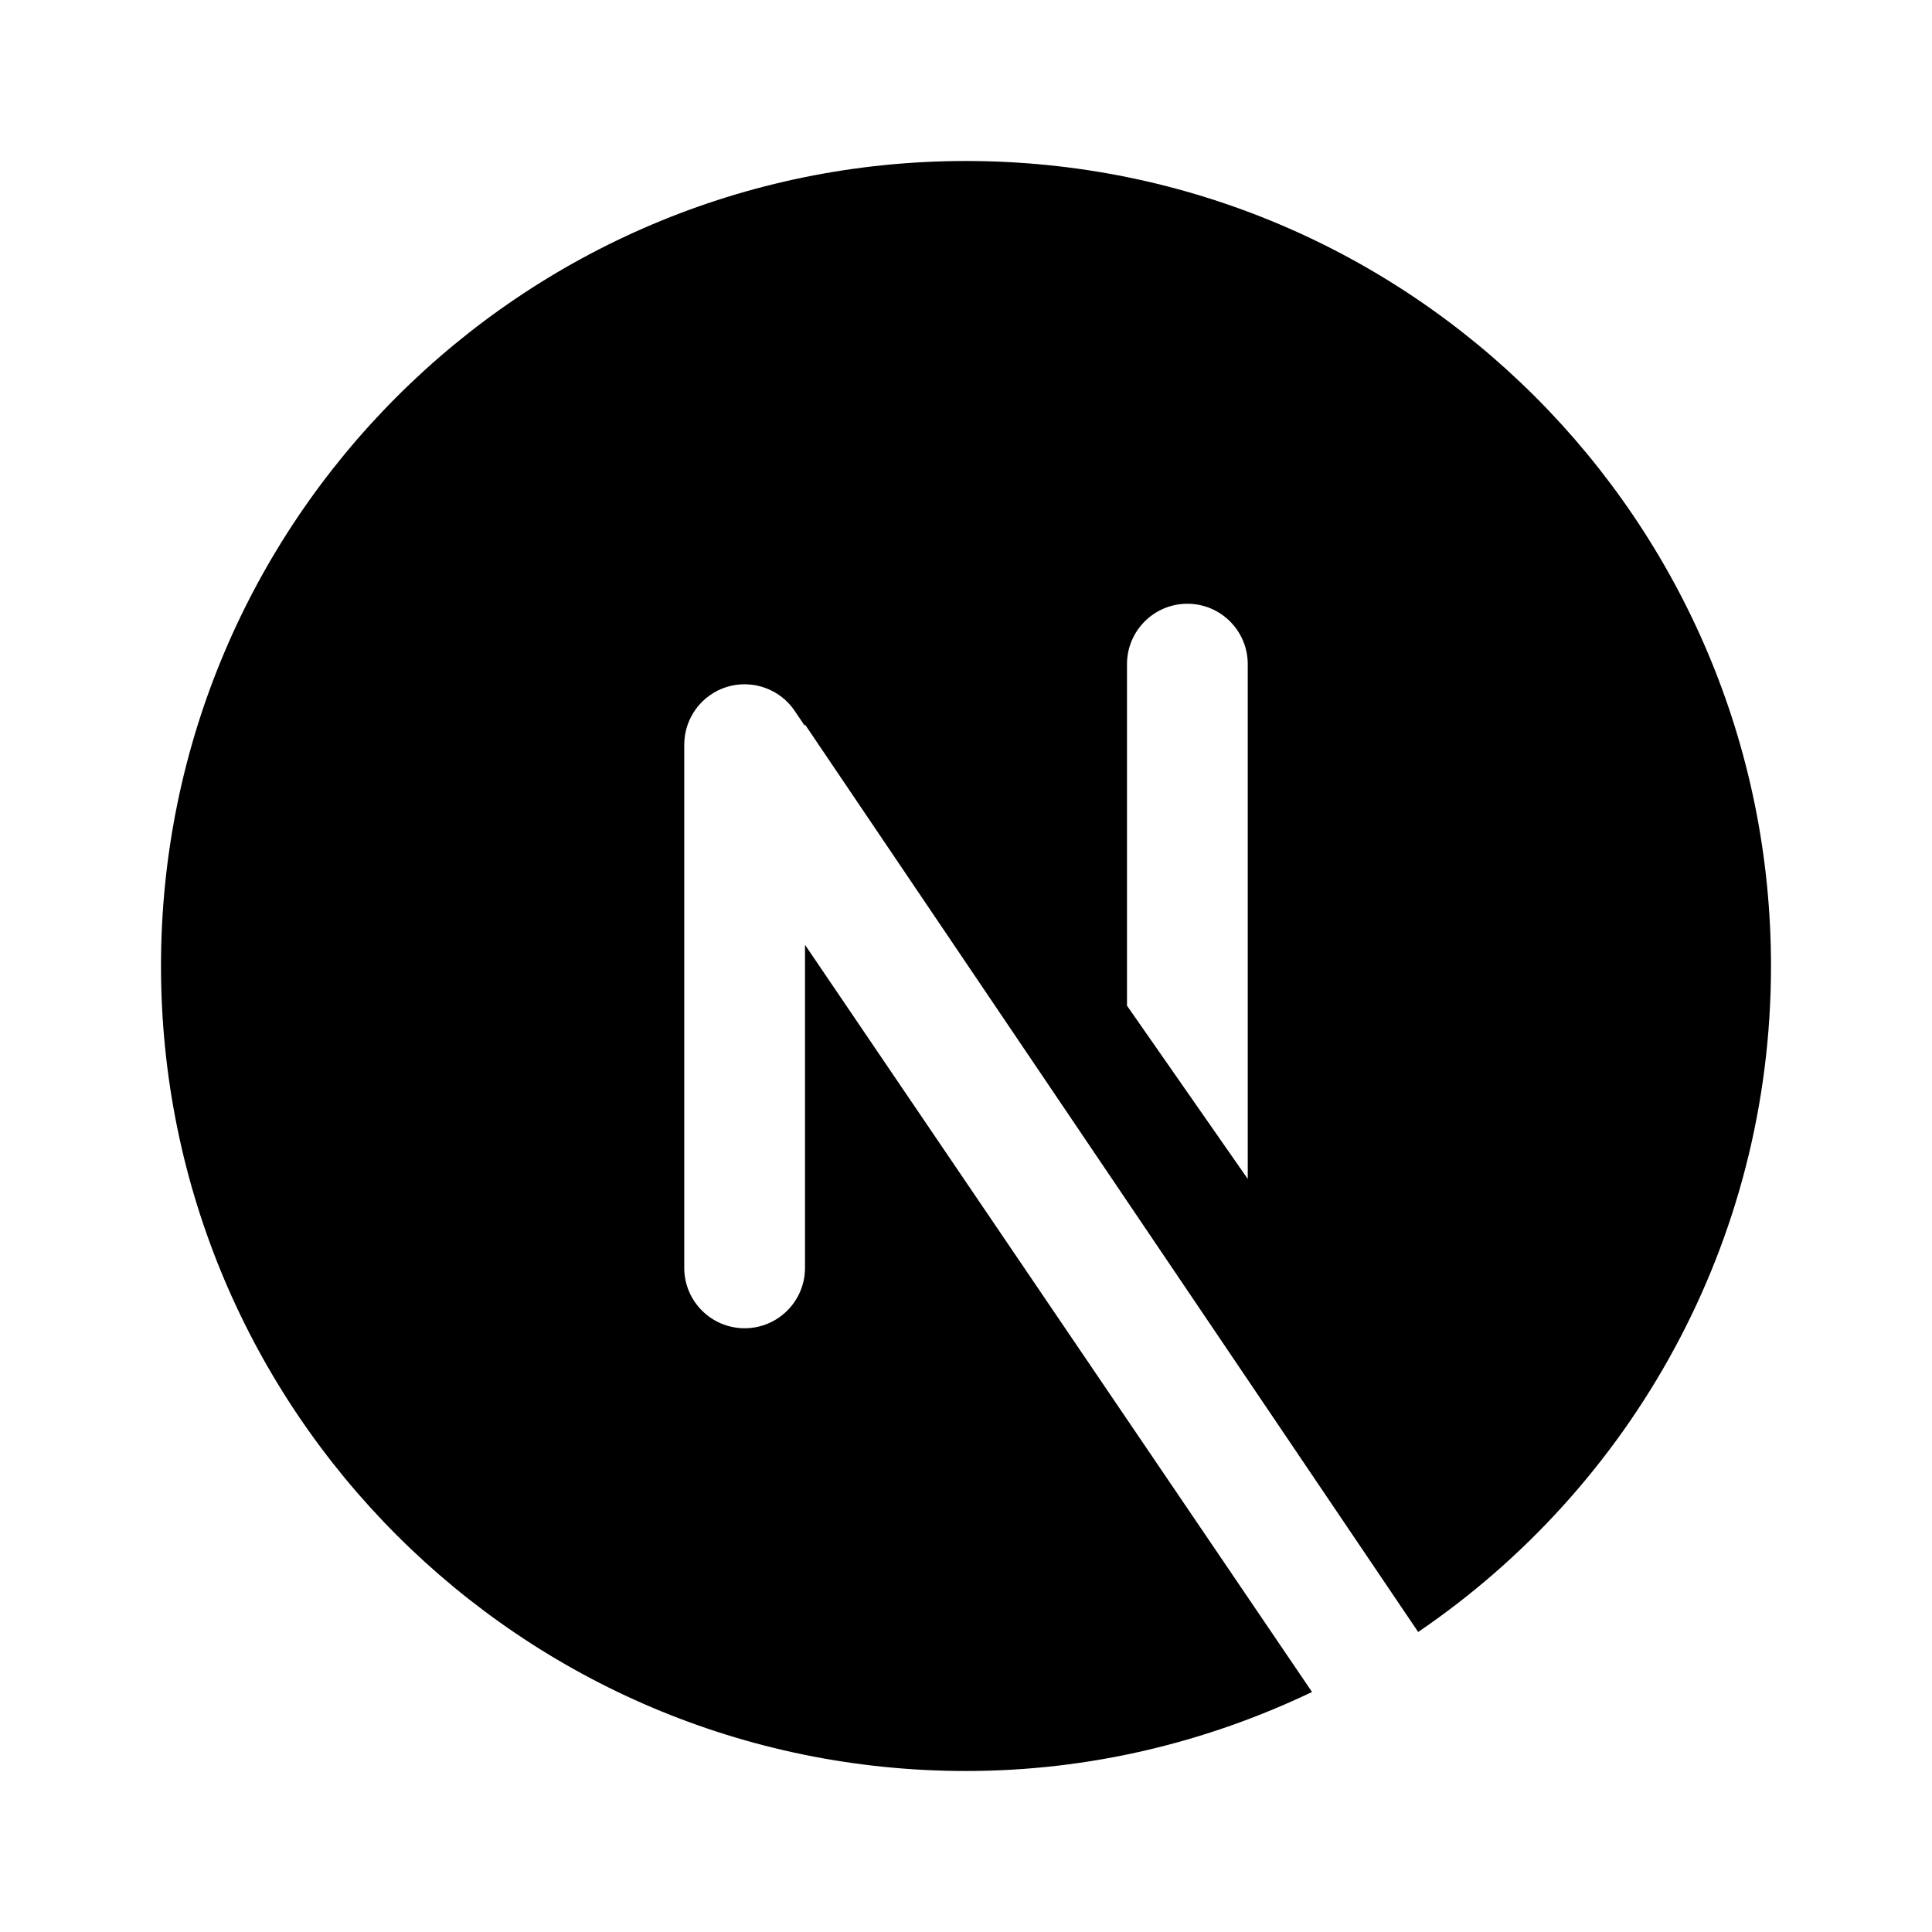
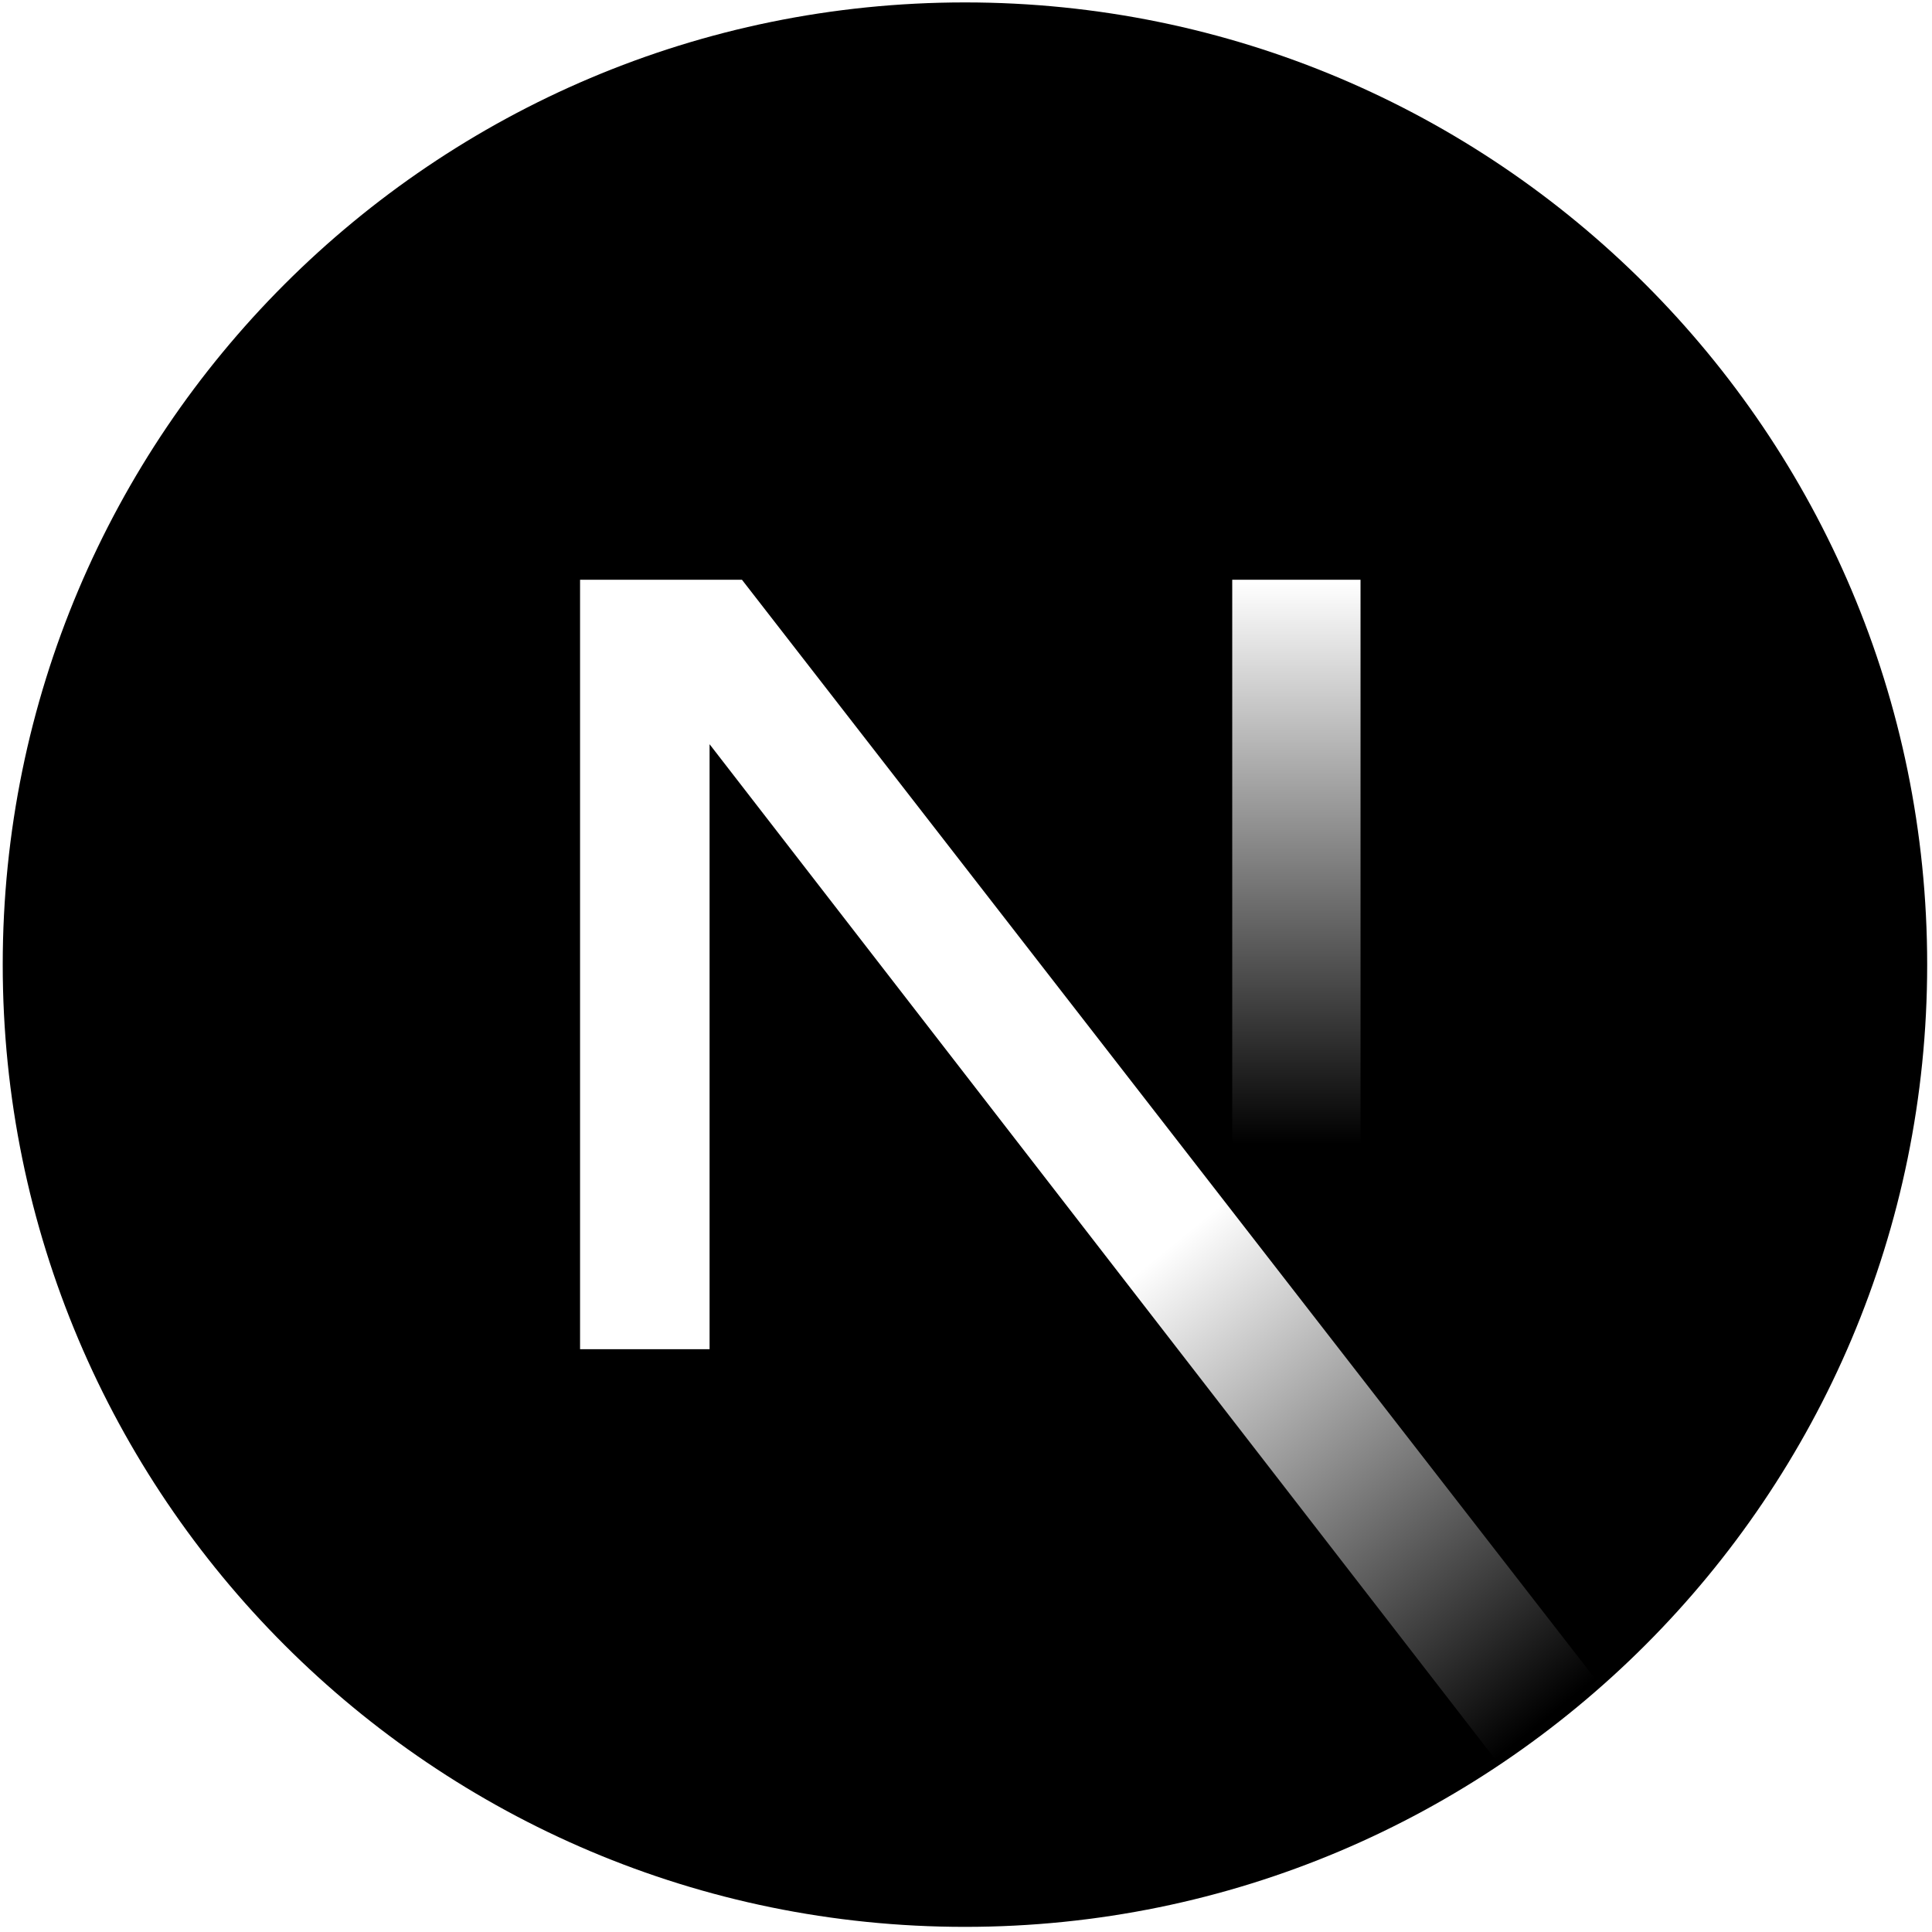
- <svg xmlns="http://www.w3.org/2000/svg" viewBox="0,0,256,256" width="96px" height="96px" fill-rule="nonzero">
-   <g fill="#000000" fill-rule="nonzero" stroke="none" stroke-width="1" stroke-linecap="butt" stroke-linejoin="miter" stroke-miterlimit="10" stroke-dasharray="" stroke-dashoffset="0" font-family="none" font-weight="none" font-size="none" text-anchor="none" style="mix-blend-mode: normal">
-     <g transform="scale(5.33333,5.33333)">
-       <path d="M20,23.474v8.026c0,0.828 -0.672,1.5 -1.5,1.5c-0.828,0 -1.5,-0.672 -1.5,-1.5v-13c0,-0.659 0.431,-1.241 1.062,-1.435c0.627,-0.19 1.314,0.049 1.682,0.596l0.249,0.37l0.007,-0.031l15.234,22.546c5.29,-3.599 8.766,-9.666 8.766,-16.546c0,-11.046 -8.954,-20 -20,-20c-11.046,0 -20,8.954 -20,20c0,11.046 8.954,20 20,20c3.082,0 5.99,-0.718 8.597,-1.963zM28,16.5c0,-0.828 0.672,-1.5 1.5,-1.5c0.828,0 1.5,0.672 1.5,1.5v12.79l-3,-4.304z" />
-     </g>
+ <svg xmlns="http://www.w3.org/2000/svg" viewBox="0 0 512 512" fill-rule="evenodd" clip-rule="evenodd" stroke-linejoin="round" stroke-miterlimit="2">
+   <g transform="translate(.722 .64) scale(6.375)">
+     <circle cx="40" cy="40" r="40" />
+     <path d="M66.448 70.009L30.73 24H24v31.987h5.384v-25.15l32.838 42.427a40.116 40.116 0 004.226-3.255z" fill="url(#prefix___Linear1)" fill-rule="nonzero" />
+     <path fill="url(#prefix___Linear2)" d="M51.111 24h5.333v32h-5.333z" />
  </g>
+   <defs>
+     <linearGradient id="prefix___Linear1" x1="0" y1="0" x2="1" y2="0" gradientUnits="userSpaceOnUse" gradientTransform="rotate(51.103 -29.93 76.555) scale(25.1269)">
+       <stop offset="0" stop-color="#fff" />
+       <stop offset="1" stop-color="#fff" stop-opacity="0" />
+     </linearGradient>
+     <linearGradient id="prefix___Linear2" x1="0" y1="0" x2="1" y2="0" gradientUnits="userSpaceOnUse" gradientTransform="rotate(90.218 14.934 38.787) scale(23.50017)">
+       <stop offset="0" stop-color="#fff" />
+       <stop offset="1" stop-color="#fff" stop-opacity="0" />
+     </linearGradient>
+   </defs>
</svg>
